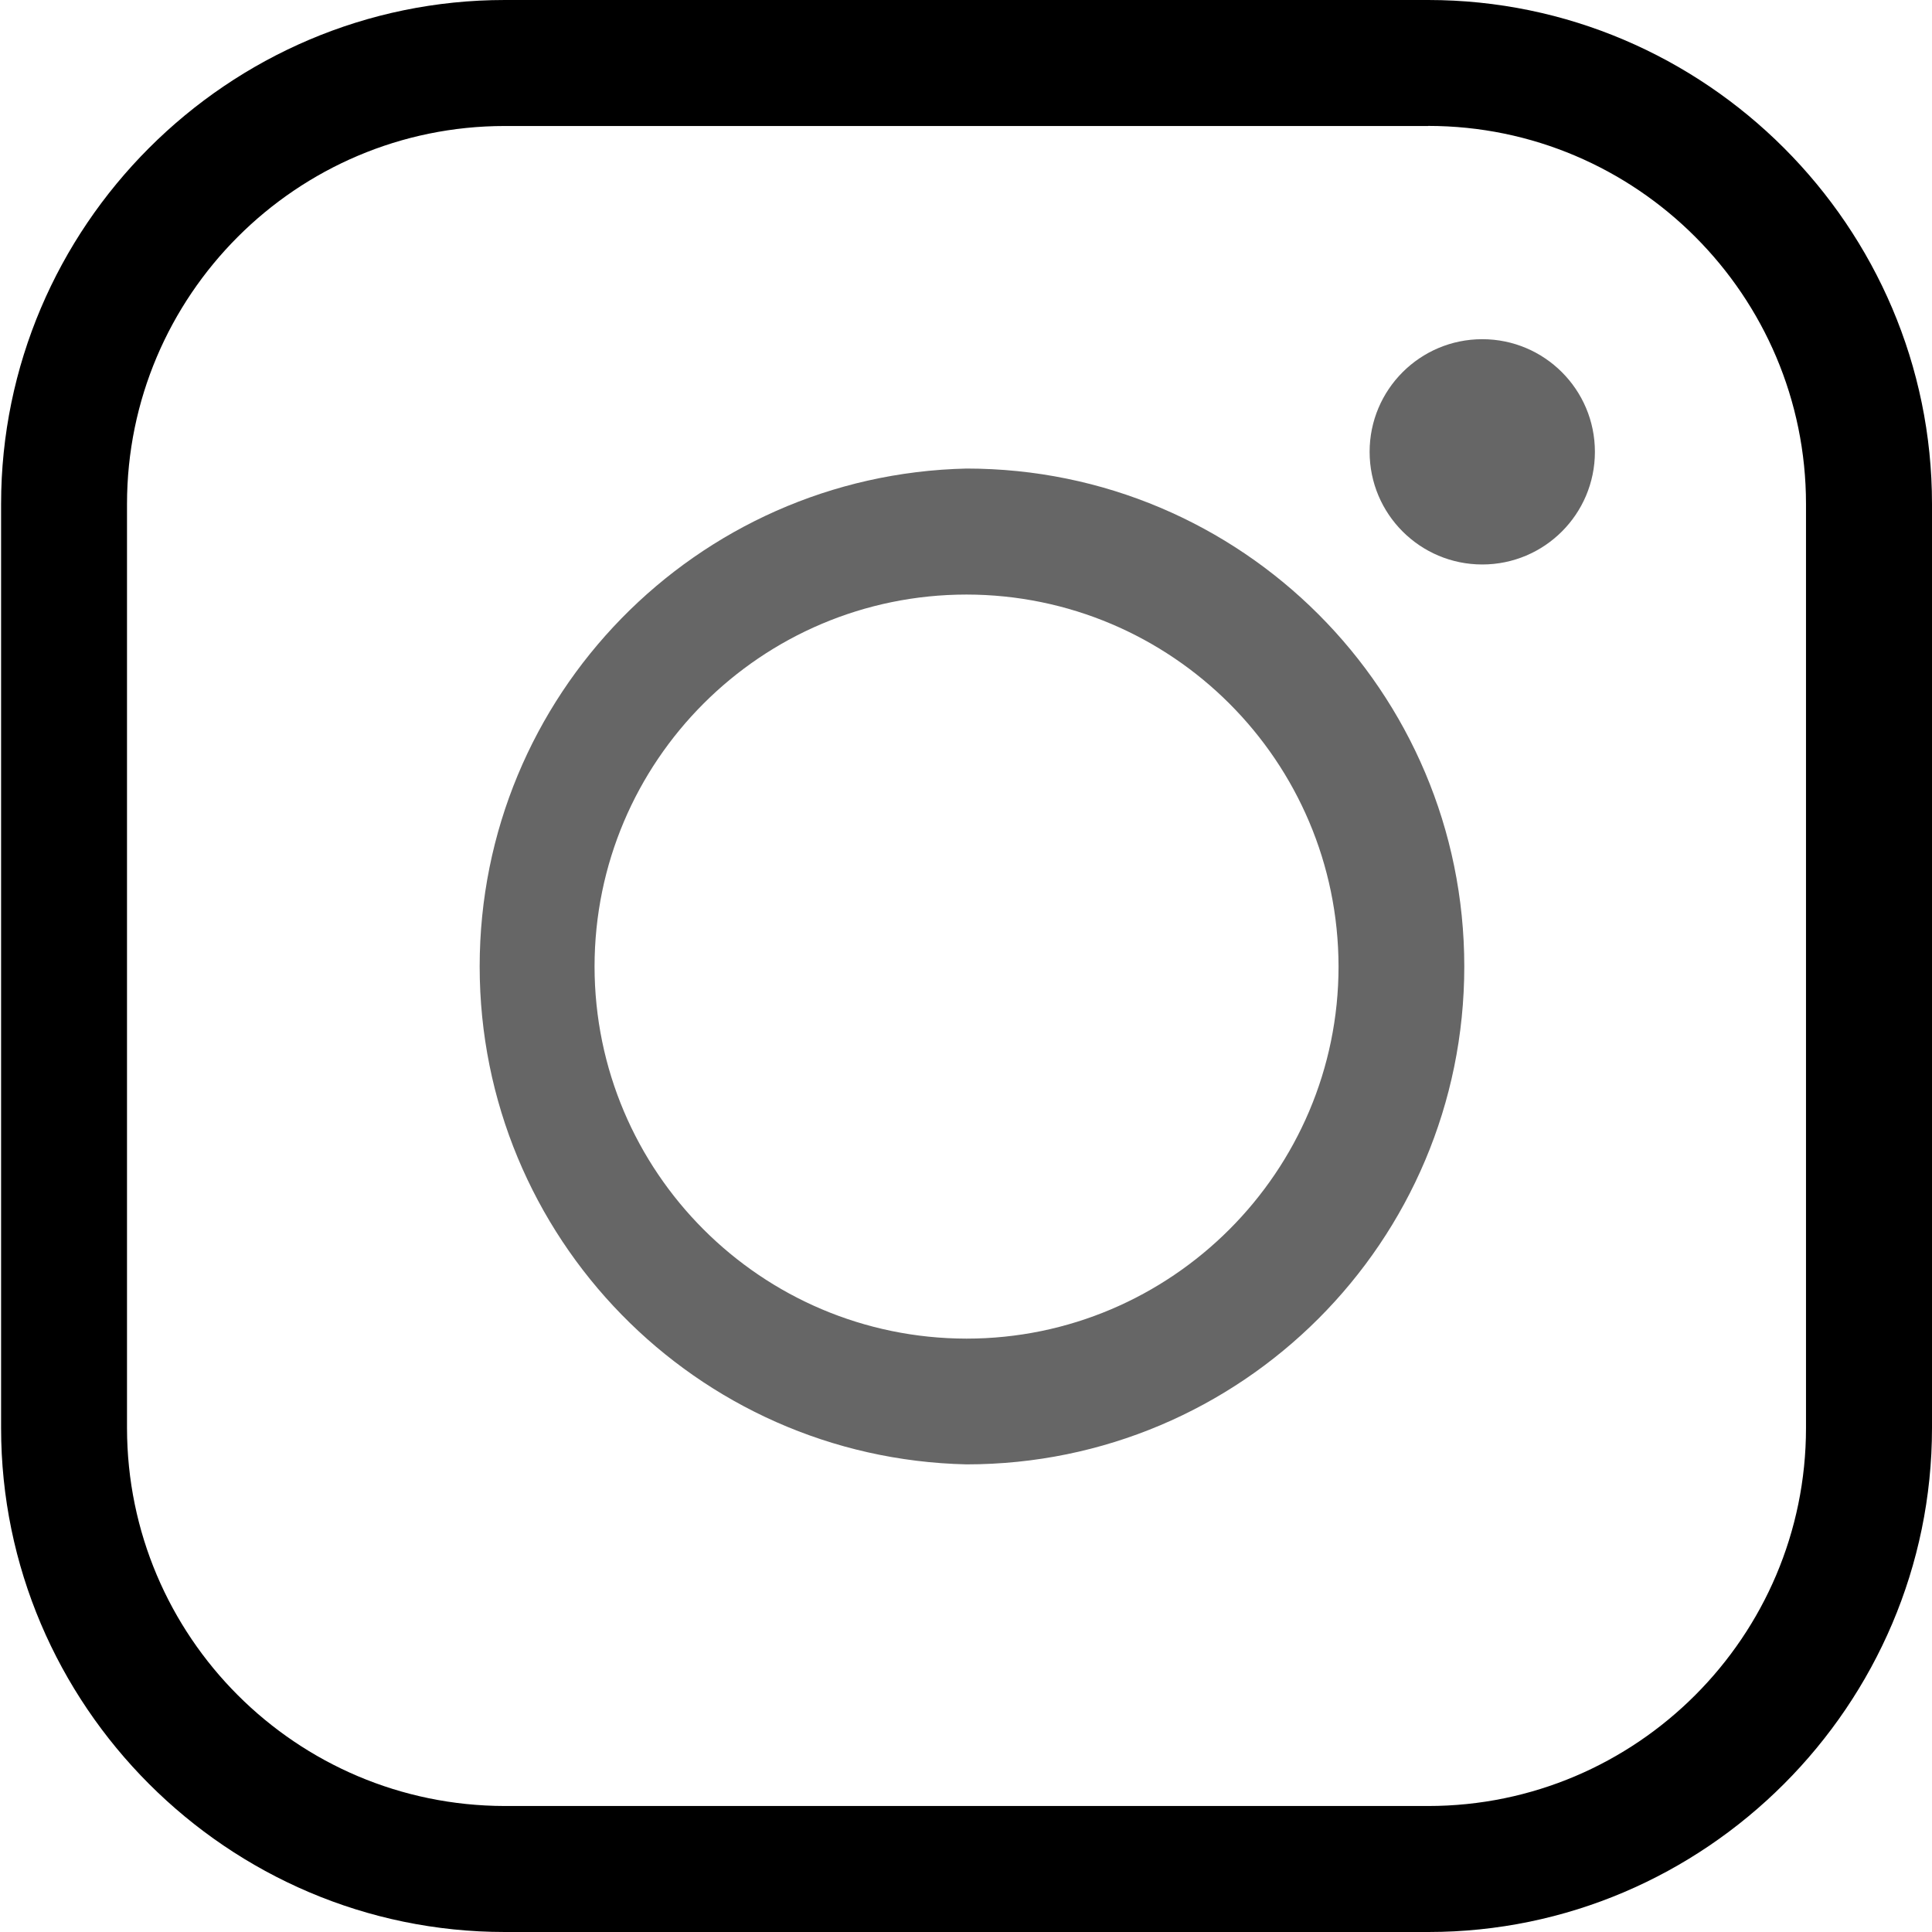
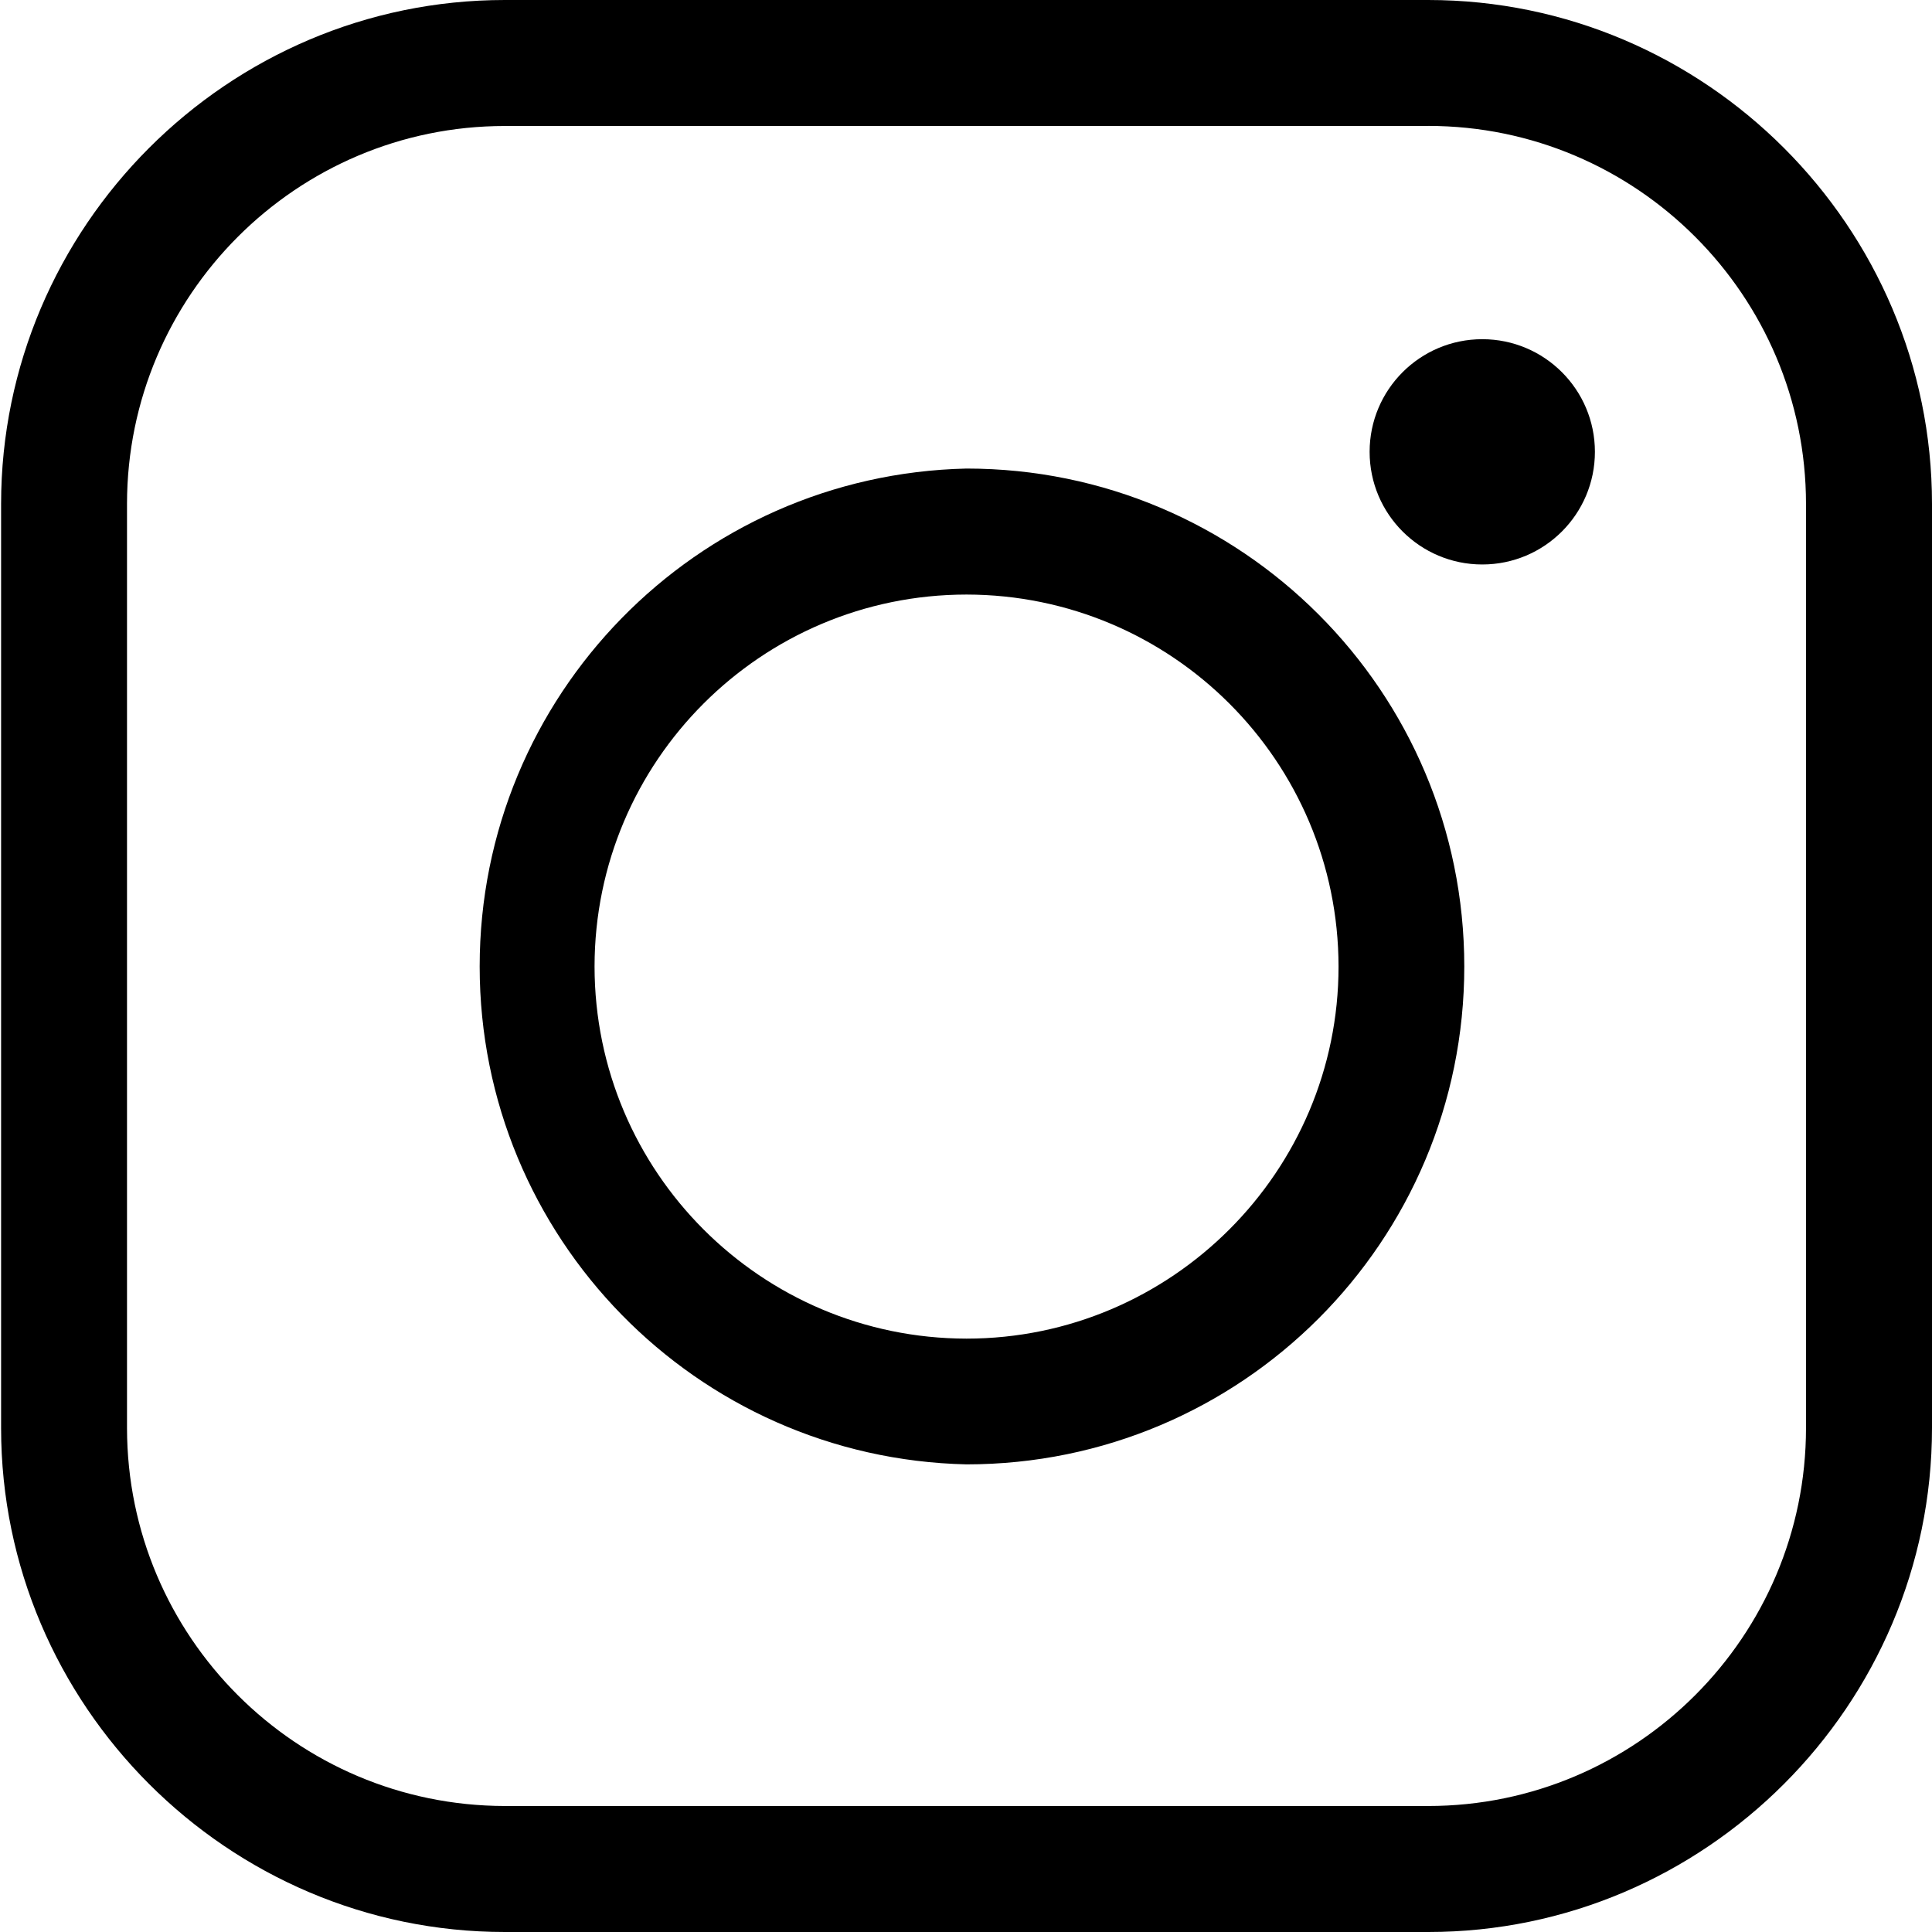
<svg xmlns="http://www.w3.org/2000/svg" width="23" height="23" viewBox="-3 -3 23 23">
  <path d="M14.002-1.501C16.482-1.501 18.5.519 18.5 3v11c0 2.481-2.018 4.5-4.498 4.5H3.01A4.504 4.504 0 0 1-1.488 14V3C-1.488.519.53-1.5 3.01-1.5h10.992m0-1.5H3.01C-.29-3-2.987-.301-2.987 3v11.001C-2.987 17.299-.29 20 3.01 20h10.995C17.301 20 20 17.299 20 13.999V3c0-3.301-2.699-6-5.998-6z" />
-   <path fill="#666" d="M8.506 4.078a4.434 4.434 0 0 1 4.429 4.428c0 2.44-1.989 4.43-4.429 4.43a4.434 4.434 0 0 1-4.428-4.43 4.431 4.431 0 0 1 4.428-4.428m0-1.5a5.929 5.929 0 0 0 0 11.855c3.274 0 5.926-2.653 5.926-5.927S11.78 2.578 8.506 2.578z" />
-   <circle fill="#666" cx="14.646" cy="2.379" r="1.341" />
+   <path d="M8.506 4.078a4.434 4.434 0 0 1 4.429 4.428c0 2.44-1.989 4.43-4.429 4.43a4.434 4.434 0 0 1-4.428-4.43 4.431 4.431 0 0 1 4.428-4.428m0-1.5a5.929 5.929 0 0 0 0 11.855c3.274 0 5.926-2.653 5.926-5.927S11.78 2.578 8.506 2.578z" />
+   <circle cx="14.646" cy="2.379" r="1.341" />
</svg>
